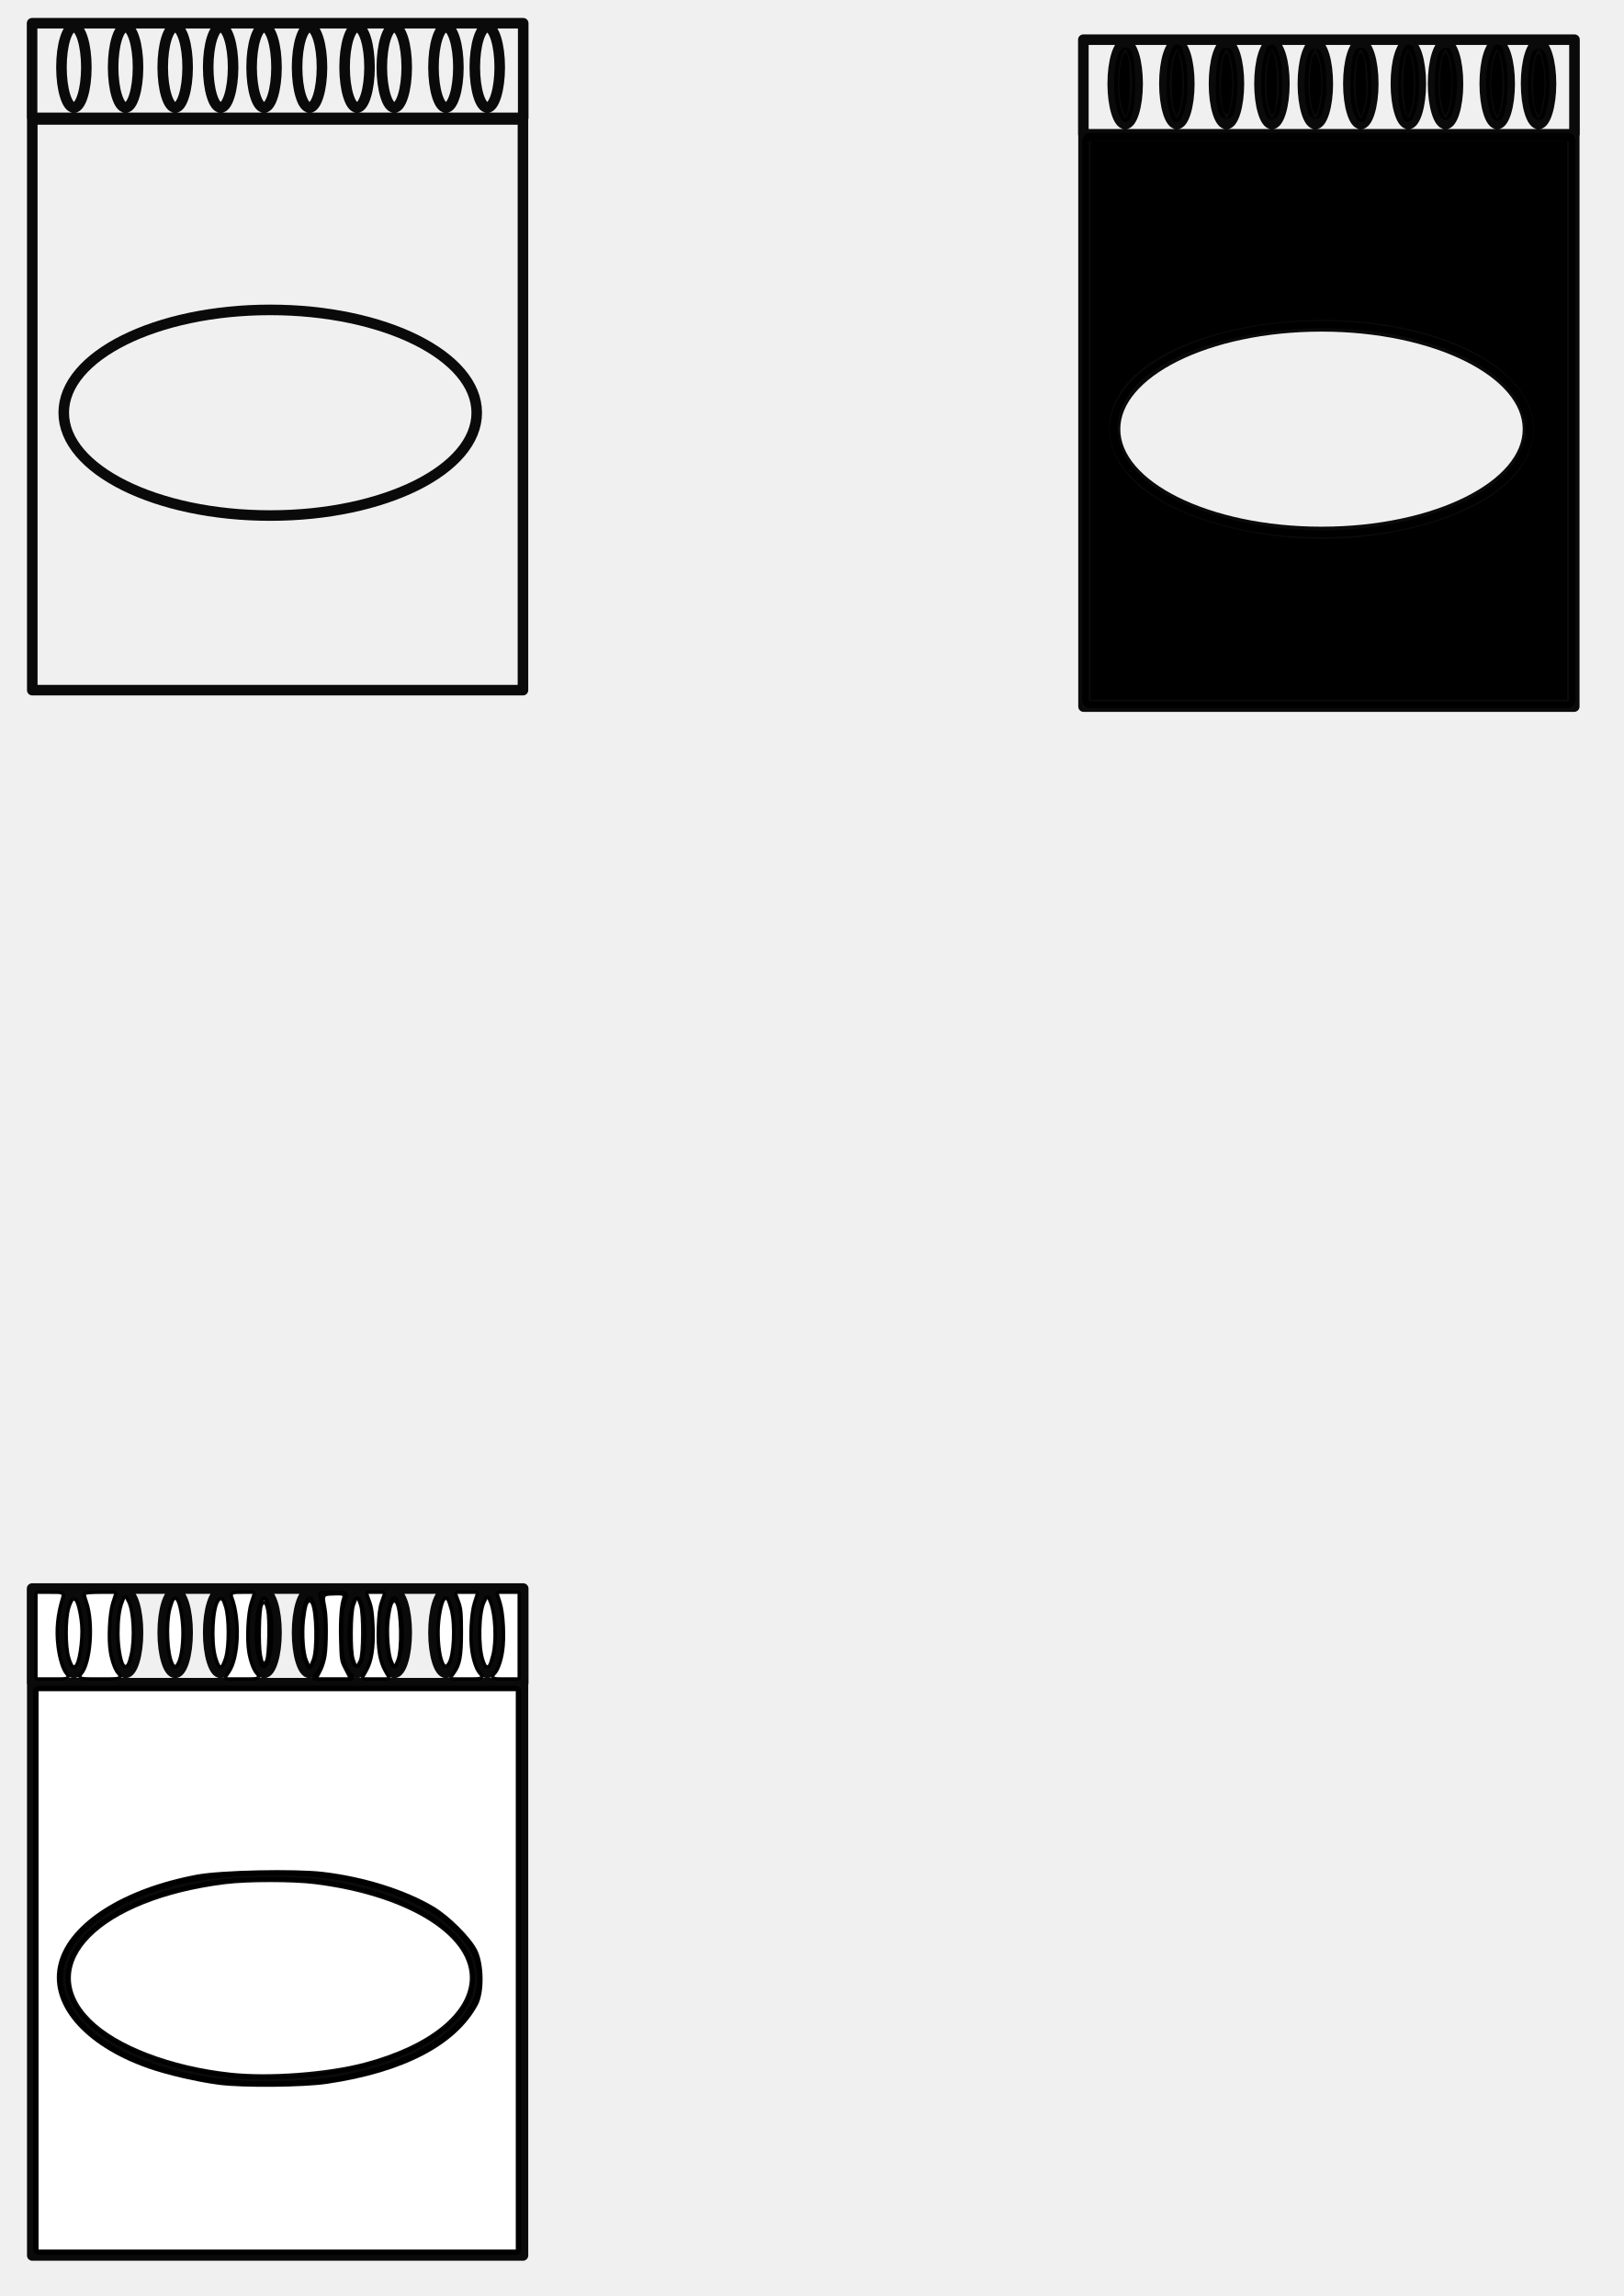
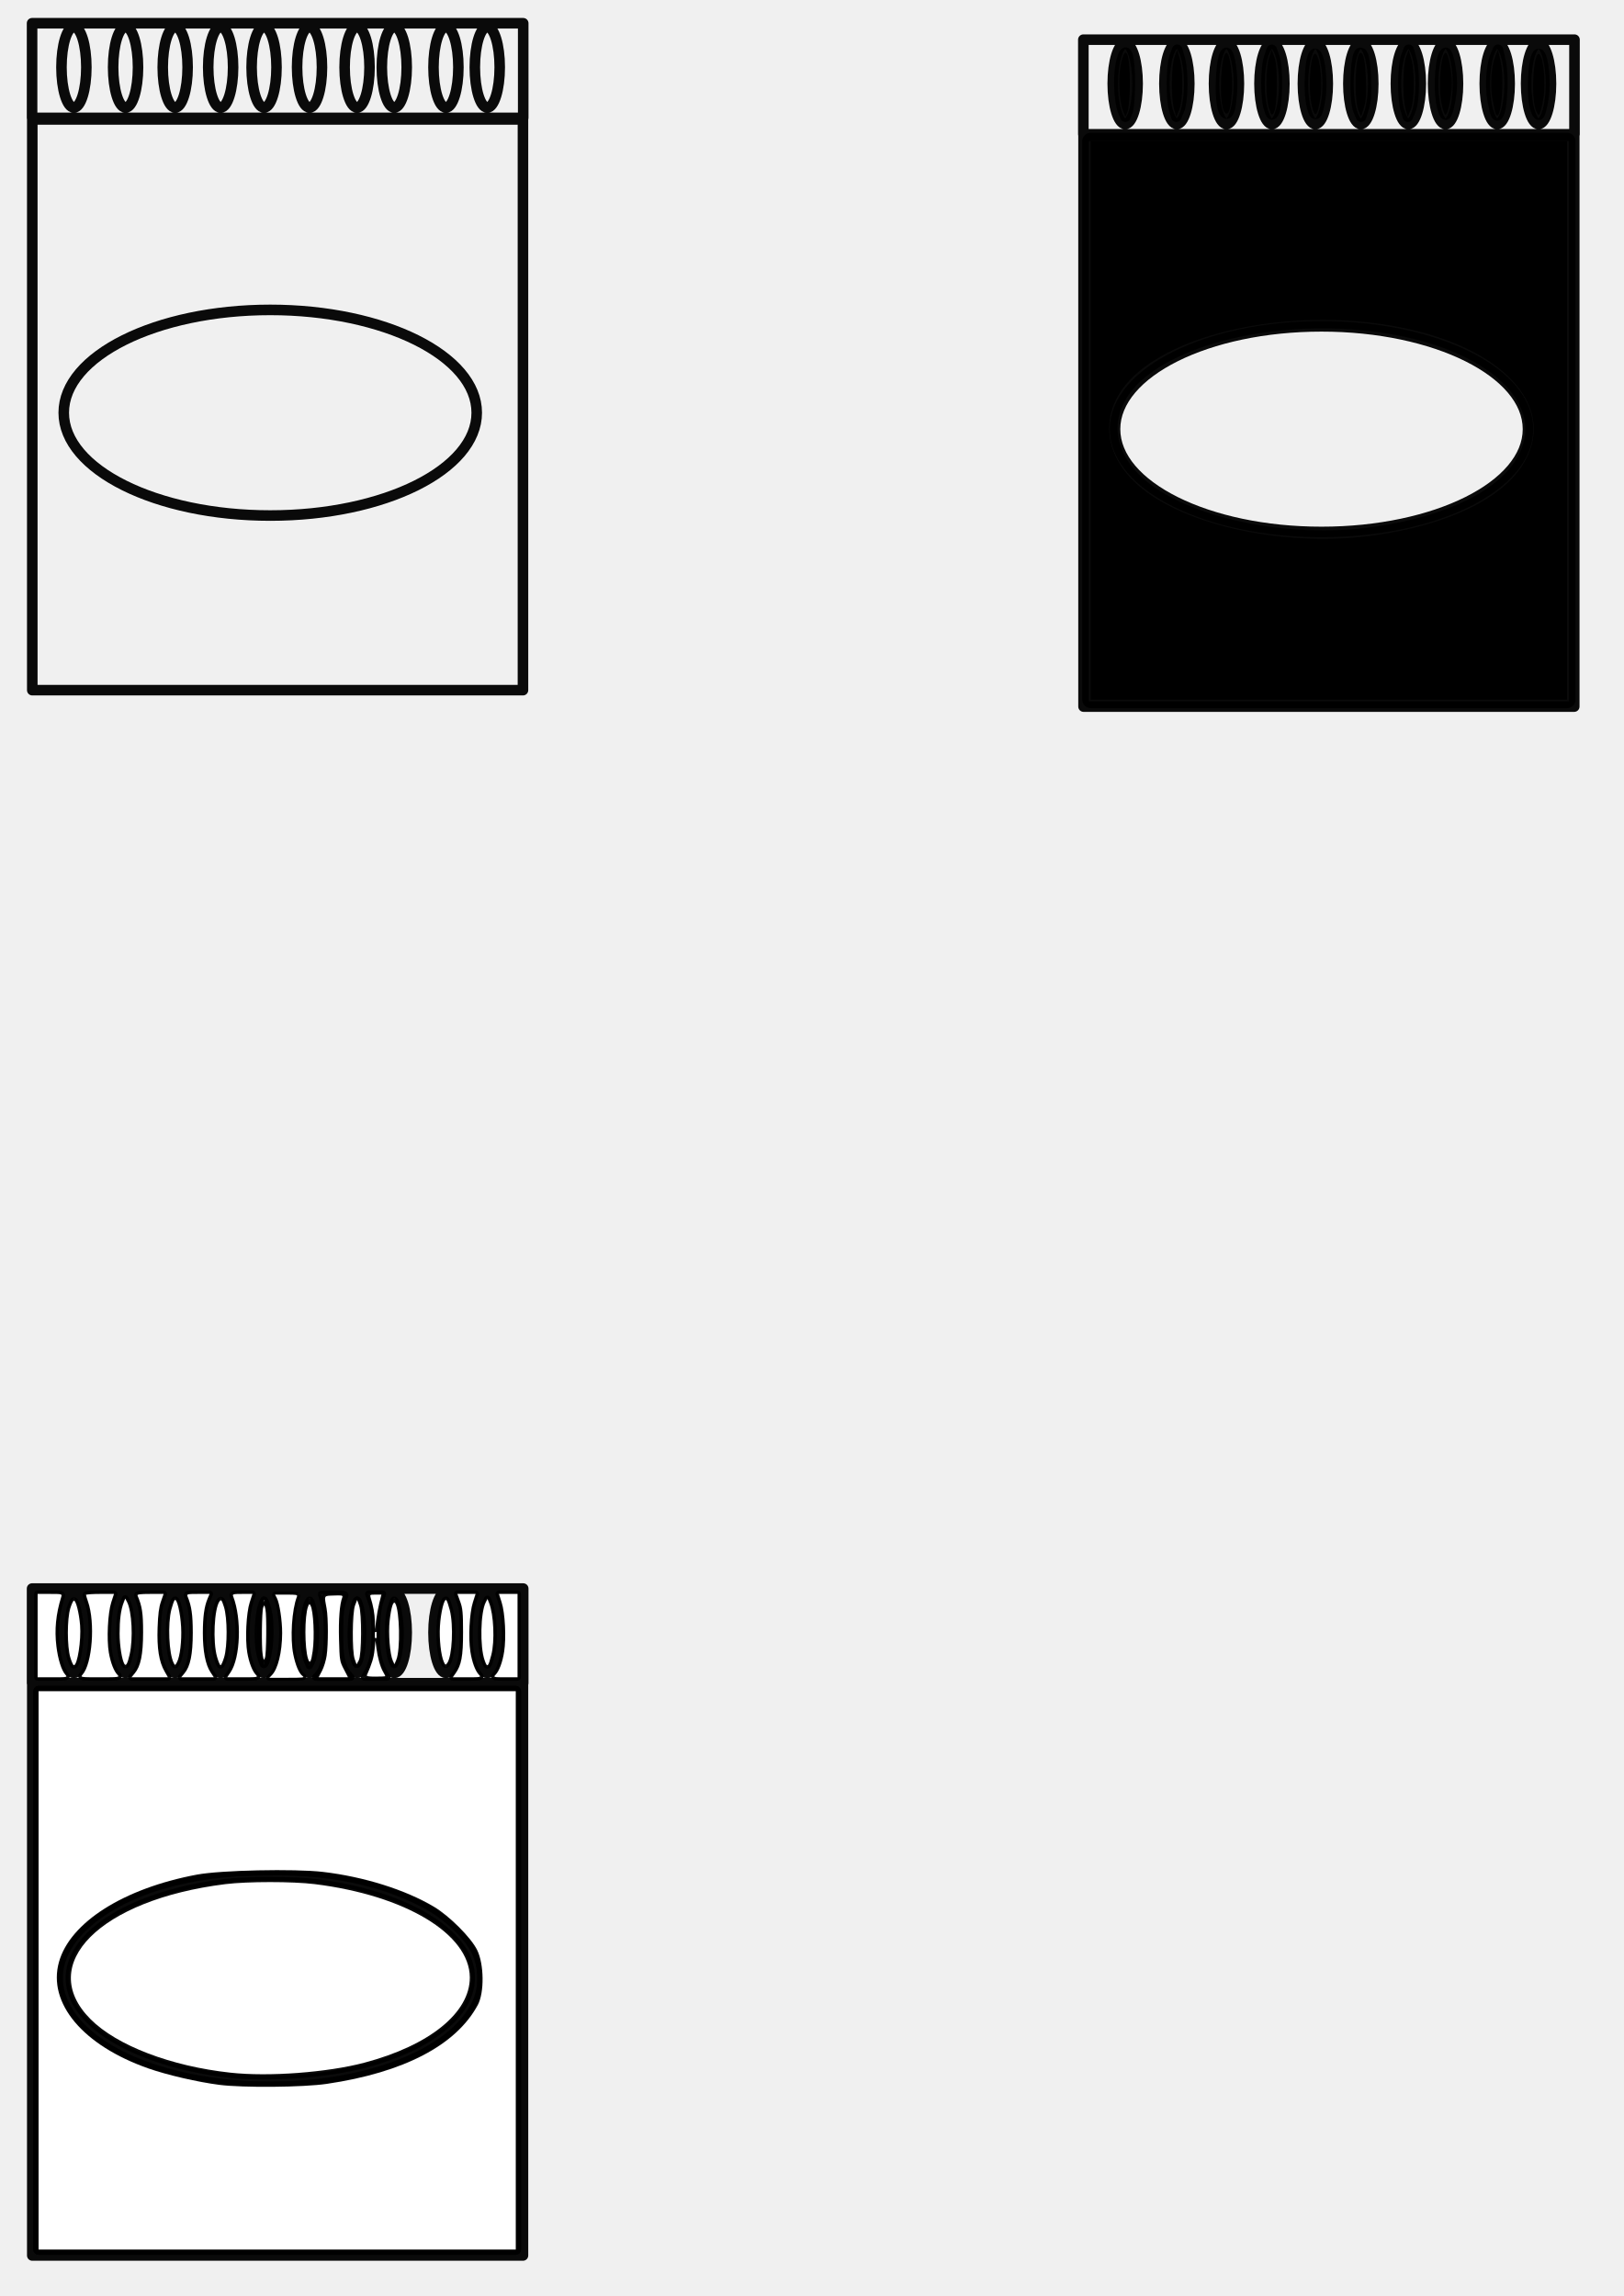
<svg xmlns="http://www.w3.org/2000/svg" width="210mm" height="297mm" viewBox="0 0 210 297" version="1.1" id="svg5">
  <defs id="defs2" />
  <g id="layer1">
    <path id="path1071" style="fill:none;stroke:#000000;stroke-width:1.367;stroke-linecap:round;stroke-linejoin:round;stroke-miterlimit:4;stroke-dasharray:none;stroke-opacity:0.955;paint-order:stroke markers fill" d="M 61.658,53.388 A 26.707,13.3 0 0 1 34.951,66.688 26.707,13.3 0 0 1 8.244,53.388 26.707,13.3 0 0 1 34.951,40.087 26.707,13.3 0 0 1 61.658,53.388 Z m 2.973,-44.688 a 1.61,5.212 0 0 1 -1.61,5.212 1.61,5.212 0 0 1 -1.61,-5.212 1.61,5.212 0 0 1 1.61,-5.212 1.61,5.212 0 0 1 1.61,5.212 z m -5.346,0 a 1.61,5.212 0 0 1 -1.61,5.212 1.61,5.212 0 0 1 -1.61,-5.212 1.61,5.212 0 0 1 1.61,-5.212 1.61,5.212 0 0 1 1.61,5.212 z m -48.117,0 a 1.61,5.212 0 0 1 -1.61,5.212 1.61,5.212 0 0 1 -1.61,-5.212 1.61,5.212 0 0 1 1.61,-5.212 1.61,5.212 0 0 1 1.61,5.212 z m 6.683,0 a 1.61,5.212 0 0 1 -1.61,5.212 1.61,5.212 0 0 1 -1.61,-5.212 1.61,5.212 0 0 1 1.61,-5.212 1.61,5.212 0 0 1 1.61,5.212 z m 6.416,0 a 1.61,5.212 0 0 1 -1.61,5.212 1.61,5.212 0 0 1 -1.61,-5.212 1.61,5.212 0 0 1 1.61,-5.212 1.61,5.212 0 0 1 1.61,5.212 z m 5.881,0 a 1.61,5.212 0 0 1 -1.61,5.212 1.61,5.212 0 0 1 -1.61,-5.212 1.61,5.212 0 0 1 1.61,-5.212 1.61,5.212 0 0 1 1.61,5.212 z m 22.455,0 A 1.61,5.212 0 0 1 50.992,13.912 1.61,5.212 0 0 1 49.383,8.7 a 1.61,5.212 0 0 1 1.61,-5.212 1.61,5.212 0 0 1 1.61,5.212 z m -4.812,0 a 1.61,5.212 0 0 1 -1.61,5.212 1.61,5.212 0 0 1 -1.61,-5.212 1.61,5.212 0 0 1 1.61,-5.212 1.61,5.212 0 0 1 1.61,5.212 z m -6.148,0 a 1.61,5.212 0 0 1 -1.61,5.212 1.61,5.212 0 0 1 -1.61,-5.212 1.61,5.212 0 0 1 1.61,-5.212 1.61,5.212 0 0 1 1.61,5.212 z m -5.881,0 a 1.61,5.212 0 0 1 -1.61,5.212 1.61,5.212 0 0 1 -1.61,-5.212 1.61,5.212 0 0 1 1.61,-5.212 1.61,5.212 0 0 1 1.61,5.212 z m -5.614,0 a 1.61,5.212 0 0 1 -1.61,5.212 1.61,5.212 0 0 1 -1.61,-5.212 1.61,5.212 0 0 1 1.61,-5.212 1.61,5.212 0 0 1 1.61,5.212 z M 4.149,3.007 H 67.669 V 15.247 H 4.149 Z m 0.026,12.443 H 67.637 V 89.275 H 4.175 Z" />
    <path style="fill:#000000;stroke:#000000;stroke-width:5.128;stroke-linecap:round;stroke-linejoin:round;stroke-miterlimit:4;stroke-dasharray:none;stroke-opacity:0.955;paint-order:stroke markers fill" d="" id="path1507" transform="scale(0.2645833)" />
    <path style="fill:#000000;stroke:#000000;stroke-width:5.128;stroke-linecap:round;stroke-linejoin:round;stroke-miterlimit:4;stroke-dasharray:none;stroke-opacity:0.955;paint-order:stroke markers fill" d="" id="path1622" transform="scale(0.2645833)" />
    <path style="fill:#000000;stroke:#000000;stroke-width:5.128;stroke-linecap:round;stroke-linejoin:round;stroke-miterlimit:4;stroke-dasharray:none;stroke-opacity:0.955;paint-order:stroke markers fill" d="" id="path1973" transform="scale(0.2645833)" />
    <g id="g2260">
      <path id="path1316" style="fill:none;stroke:#000000;stroke-width:1.367;stroke-linecap:round;stroke-linejoin:round;stroke-miterlimit:4;stroke-dasharray:none;stroke-opacity:0.955;paint-order:stroke markers fill" d="m 197.624,55.512 a 26.707,13.3 0 0 1 -26.707,13.3 26.707,13.3 0 0 1 -26.707,-13.3 26.707,13.3 0 0 1 26.707,-13.3 26.707,13.3 0 0 1 26.707,13.3 z m 2.973,-44.688 a 1.61,5.212 0 0 1 -1.61,5.212 1.61,5.212 0 0 1 -1.61,-5.212 1.61,5.212 0 0 1 1.61,-5.212 1.61,5.212 0 0 1 1.61,5.212 z m -5.346,0 a 1.61,5.212 0 0 1 -1.61,5.212 1.61,5.212 0 0 1 -1.61,-5.212 1.61,5.212 0 0 1 1.61,-5.212 1.61,5.212 0 0 1 1.61,5.212 z m -48.117,0 a 1.61,5.212 0 0 1 -1.61,5.212 1.61,5.212 0 0 1 -1.61,-5.212 1.61,5.212 0 0 1 1.61,-5.212 1.61,5.212 0 0 1 1.61,5.212 z m 6.683,0 a 1.61,5.212 0 0 1 -1.61,5.212 1.61,5.212 0 0 1 -1.61,-5.212 1.61,5.212 0 0 1 1.61,-5.212 1.61,5.212 0 0 1 1.61,5.212 z m 6.416,0 a 1.61,5.212 0 0 1 -1.61,5.212 1.61,5.212 0 0 1 -1.61,-5.212 1.61,5.212 0 0 1 1.61,-5.212 1.61,5.212 0 0 1 1.61,5.212 z m 5.881,0 a 1.61,5.212 0 0 1 -1.61,5.212 1.61,5.212 0 0 1 -1.61,-5.212 1.61,5.212 0 0 1 1.61,-5.212 1.61,5.212 0 0 1 1.61,5.212 z m 22.455,0 a 1.61,5.212 0 0 1 -1.61,5.212 1.61,5.212 0 0 1 -1.61,-5.212 1.61,5.212 0 0 1 1.61,-5.212 1.61,5.212 0 0 1 1.61,5.212 z m -4.812,0 a 1.61,5.212 0 0 1 -1.61,5.212 1.61,5.212 0 0 1 -1.61,-5.212 1.61,5.212 0 0 1 1.61,-5.212 1.61,5.212 0 0 1 1.61,5.212 z m -6.148,0 a 1.61,5.212 0 0 1 -1.61,5.212 1.61,5.212 0 0 1 -1.61,-5.212 1.61,5.212 0 0 1 1.61,-5.212 1.61,5.212 0 0 1 1.61,5.212 z m -5.881,0 a 1.61,5.212 0 0 1 -1.61,5.212 1.61,5.212 0 0 1 -1.61,-5.212 1.61,5.212 0 0 1 1.61,-5.212 1.61,5.212 0 0 1 1.61,5.212 z m -5.614,0 a 1.61,5.212 0 0 1 -1.61,5.212 1.61,5.212 0 0 1 -1.61,-5.212 1.61,5.212 0 0 1 1.61,-5.212 1.61,5.212 0 0 1 1.61,5.212 z M 140.114,5.132 h 63.521 V 17.371 h -63.521 z m 0.026,12.443 h 63.462 v 73.825 h -63.462 z" />
      <path style="fill:#000000;stroke:#000000;stroke-width:8.297;stroke-linecap:round;stroke-linejoin:round;stroke-miterlimit:4;stroke-dasharray:none;stroke-opacity:0.955;paint-order:stroke markers fill" d="M 533.157,205.554 V 69.053 H 649.584 766.011 V 205.554 342.055 H 649.584 533.157 Z m 138.91,56.136 c 36.51,-5.237 63.027,-18.238 73.132,-35.855 15.874,-27.677 -10.988,-56.348 -61.89,-66.057 -46.761,-8.919 -100.786,0.364 -126.466,21.73 -19.356,16.105 -19.57,38.954 -0.522,55.721 22.752,20.027 72.849,30.614 115.747,24.462 z" id="path1468" transform="scale(0.2645833)" />
      <path style="fill:#000000;stroke:#000000;stroke-width:5.128;stroke-linecap:round;stroke-linejoin:round;stroke-miterlimit:4;stroke-dasharray:none;stroke-opacity:0.955;paint-order:stroke markers fill" d="m 548.92,54.096 c -1.829,-4.623 -2.378,-16.261 -1.064,-22.581 2.274,-10.944 4.561,-5.705 4.44,10.174 -0.043,5.732 -0.556,11.539 -1.139,12.904 l -1.059,2.481 z" id="path1661" transform="scale(0.2645833)" />
      <path style="fill:#000000;stroke:#000000;stroke-width:5.128;stroke-linecap:round;stroke-linejoin:round;stroke-miterlimit:4;stroke-dasharray:none;stroke-opacity:0.955;paint-order:stroke markers fill" d="m 573.866,53.103 c -1.5,-5.266 -1.32,-20.944 0.29,-25.311 l 1.282,-3.474 1.284,4.467 c 1.731,6.021 1.576,20.419 -0.268,24.815 l -1.457,3.474 z" id="path1700" transform="scale(0.2645833)" />
      <path style="fill:#000000;stroke:#000000;stroke-width:5.128;stroke-linecap:round;stroke-linejoin:round;stroke-miterlimit:4;stroke-dasharray:none;stroke-opacity:0.955;paint-order:stroke markers fill" d="m 598.052,53.848 c -2.295,-5.764 -1.126,-28.041 1.472,-28.041 1.605,0 3.228,11.363 2.694,18.859 -0.548,7.691 -1.344,10.918 -2.694,10.918 -0.429,0 -1.091,-0.782 -1.472,-1.737 z" id="path1739" transform="scale(0.2645833)" />
      <path style="fill:#000000;stroke:#000000;stroke-width:5.128;stroke-linecap:round;stroke-linejoin:round;stroke-miterlimit:4;stroke-dasharray:none;stroke-opacity:0.955;paint-order:stroke markers fill" d="m 620.306,53.003 c -1.695,-5.025 -1.679,-19.638 0.028,-24.699 l 1.333,-3.955 1.405,3.955 c 1.641,4.62 1.373,23.645 -0.376,26.684 -0.975,1.694 -1.217,1.492 -2.39,-1.985 z" id="path1817" transform="scale(0.2645833)" />
      <path style="fill:#000000;stroke:#000000;stroke-width:5.128;stroke-linecap:round;stroke-linejoin:round;stroke-miterlimit:4;stroke-dasharray:none;stroke-opacity:0.955;paint-order:stroke markers fill" d="m 641.346,52.232 c -2.203,-8.749 -0.695,-28.375 1.975,-25.705 2.032,2.032 3.218,14.094 2.097,21.334 -1.374,8.875 -2.606,10.197 -4.072,4.371 z" id="path1856" transform="scale(0.2645833)" />
      <path style="fill:#000000;stroke:#000000;stroke-width:5.128;stroke-linecap:round;stroke-linejoin:round;stroke-miterlimit:4;stroke-dasharray:none;stroke-opacity:0.955;paint-order:stroke markers fill" d="m 664.05,54.096 c -2.311,-5.452 -1.566,-28.289 0.923,-28.289 1.555,0 2.277,3.418 2.727,12.904 0.309,6.531 0.011,10.802 -0.97,13.896 l -1.417,4.467 z" id="path1895" transform="scale(0.2645833)" />
      <path style="fill:#000000;stroke:#000000;stroke-width:5.128;stroke-linecap:round;stroke-linejoin:round;stroke-miterlimit:4;stroke-dasharray:none;stroke-opacity:0.955;paint-order:stroke markers fill" d="m 687.021,53.103 c -1.5,-5.266 -1.32,-20.944 0.29,-25.311 l 1.282,-3.474 1.284,4.467 c 1.731,6.021 1.576,20.419 -0.268,24.815 l -1.457,3.474 z" id="path1934" transform="scale(0.2645833)" />
      <path style="fill:#000000;stroke:#000000;stroke-width:5.128;stroke-linecap:round;stroke-linejoin:round;stroke-miterlimit:4;stroke-dasharray:none;stroke-opacity:0.955;paint-order:stroke markers fill" d="m 704.688,50.884 c -1.77,-8.517 -0.41,-25.076 2.059,-25.076 1.143,0 2.954,9.129 2.954,14.889 0,5.601 -1.751,14.627 -2.985,15.39 -0.462,0.285 -1.374,-2.056 -2.028,-5.202 z" id="path2012" transform="scale(0.2645833)" />
      <path style="fill:#000000;stroke:#000000;stroke-width:5.128;stroke-linecap:round;stroke-linejoin:round;stroke-miterlimit:4;stroke-dasharray:none;stroke-opacity:0.955;paint-order:stroke markers fill" d="m 750.456,52.881 c -2.223,-8.004 -0.566,-28.97 2.08,-26.324 2.095,2.095 3.146,14.324 1.877,21.829 -0.669,3.956 -1.599,7.429 -2.066,7.718 -0.467,0.289 -1.318,-1.161 -1.891,-3.222 z" id="path2090" transform="scale(0.2645833)" />
      <path style="fill:#000000;stroke:#000000;stroke-width:5.128;stroke-linecap:round;stroke-linejoin:round;stroke-miterlimit:4;stroke-dasharray:none;stroke-opacity:0.955;paint-order:stroke markers fill" d="m 731.265,55.947 c -0.301,-0.487 -1.063,-3.726 -1.692,-7.198 -1.242,-6.85 -0.597,-16.654 1.412,-21.452 l 1.247,-2.978 1.27,5.573 c 2.047,8.985 0.238,30.06 -2.236,26.055 z" id="path2129" transform="scale(0.2645833)" />
    </g>
    <path id="path2262" style="fill:none;stroke:#000000;stroke-width:1.367;stroke-linecap:round;stroke-linejoin:round;stroke-miterlimit:4;stroke-dasharray:none;stroke-opacity:0.955;paint-order:stroke markers fill" d="M 61.658,255.869 A 26.707,13.3 0 0 1 34.951,269.17 26.707,13.3 0 0 1 8.244,255.869 26.707,13.3 0 0 1 34.951,242.569 26.707,13.3 0 0 1 61.658,255.869 Z m 2.973,-44.688 a 1.61,5.212 0 0 1 -1.61,5.212 1.61,5.212 0 0 1 -1.61,-5.212 1.61,5.212 0 0 1 1.61,-5.212 1.61,5.212 0 0 1 1.61,5.212 z m -5.346,0 a 1.61,5.212 0 0 1 -1.61,5.212 1.61,5.212 0 0 1 -1.61,-5.212 1.61,5.212 0 0 1 1.61,-5.212 1.61,5.212 0 0 1 1.61,5.212 z m -48.117,0 a 1.61,5.212 0 0 1 -1.61,5.212 1.61,5.212 0 0 1 -1.61,-5.212 1.61,5.212 0 0 1 1.61,-5.212 1.61,5.212 0 0 1 1.61,5.212 z m 6.683,0 a 1.61,5.212 0 0 1 -1.61,5.212 1.61,5.212 0 0 1 -1.61,-5.212 1.61,5.212 0 0 1 1.61,-5.212 1.61,5.212 0 0 1 1.61,5.212 z m 6.416,0 a 1.61,5.212 0 0 1 -1.61,5.212 1.61,5.212 0 0 1 -1.61,-5.212 1.61,5.212 0 0 1 1.61,-5.212 1.61,5.212 0 0 1 1.61,5.212 z m 5.881,0 a 1.61,5.212 0 0 1 -1.61,5.212 1.61,5.212 0 0 1 -1.61,-5.212 1.61,5.212 0 0 1 1.61,-5.212 1.61,5.212 0 0 1 1.61,5.212 z m 22.455,0 a 1.61,5.212 0 0 1 -1.61,5.212 1.61,5.212 0 0 1 -1.61,-5.212 1.61,5.212 0 0 1 1.61,-5.212 1.61,5.212 0 0 1 1.61,5.212 z m -4.812,0 a 1.61,5.212 0 0 1 -1.61,5.212 1.61,5.212 0 0 1 -1.61,-5.212 1.61,5.212 0 0 1 1.61,-5.212 1.61,5.212 0 0 1 1.61,5.212 z m -6.148,0 a 1.61,5.212 0 0 1 -1.61,5.212 1.61,5.212 0 0 1 -1.61,-5.212 1.61,5.212 0 0 1 1.61,-5.212 1.61,5.212 0 0 1 1.61,5.212 z m -5.881,0 a 1.61,5.212 0 0 1 -1.61,5.212 1.61,5.212 0 0 1 -1.61,-5.212 1.61,5.212 0 0 1 1.61,-5.212 1.61,5.212 0 0 1 1.61,5.212 z m -5.614,0 a 1.61,5.212 0 0 1 -1.61,5.212 1.61,5.212 0 0 1 -1.61,-5.212 1.61,5.212 0 0 1 1.61,-5.212 1.61,5.212 0 0 1 1.61,5.212 z M 4.149,205.489 H 67.669 v 12.24 H 4.149 Z m 0.026,12.443 H 67.637 v 73.825 H 4.175 Z" />
    <path style="fill:#ffffff;stroke:#000000;stroke-width:5.128;stroke-linecap:round;stroke-linejoin:round;stroke-miterlimit:4;stroke-dasharray:none;stroke-opacity:0.955;paint-order:stroke markers fill" d="M 18.859,963.307 V 826.826 H 135.488 252.117 V 963.307 1099.788 H 135.488 18.859 Z m 133.15,56.03 c 40.605,-4.123 71.429,-19.186 81.14,-39.652 3.755,-7.915 3.607,-18.074 -0.381,-26.106 -4.113,-8.284 -14.651,-17.951 -25.836,-23.7 -20.735,-10.658 -44.706,-15.69 -74.79,-15.7 -39.891,-0.013 -72.278,9.634 -91.125,27.145 -14.208,13.201 -16.73,29.022 -6.946,43.576 14.082,20.948 51.859,34.843 96.101,35.348 6.357,0.072 16.183,-0.338 21.837,-0.912 z" id="path2319" transform="scale(0.2645833)" />
    <path style="fill:#ffffff;stroke:#000000;stroke-width:5.128;stroke-linecap:round;stroke-linejoin:round;stroke-miterlimit:4;stroke-dasharray:none;stroke-opacity:0.955;paint-order:stroke markers fill" d="m 112.659,1013.33 c -29.131,-3.171 -55.482,-13.237 -68.358,-26.113 -26.851,-26.851 4.644,-58.438 65.85,-66.043 10.785,-1.34 32.917,-1.342 43.726,-0.004 44.229,5.475 75.62,24.343 75.77,45.543 0.122,17.268 -19.656,33.289 -51.515,41.727 -18.114,4.798 -46.703,6.933 -65.473,4.89 z" id="path2358" transform="scale(0.2645833)" />
    <path style="fill:#ffffff;stroke:#000000;stroke-width:5.128;stroke-linecap:round;stroke-linejoin:round;stroke-miterlimit:4;stroke-dasharray:none;stroke-opacity:0.955;paint-order:stroke markers fill" d="M 18.859,963.307 V 826.826 H 135.488 252.117 V 963.307 1099.788 H 135.488 18.859 Z M 159.679,1018.83 c 37.767,-5.552 63.352,-18.929 73.919,-38.649 3.208,-5.987 3.037,-19.929 -0.329,-26.8 -2.951,-6.025 -13.57,-16.666 -21.13,-21.172 -13.981,-8.335 -34.295,-14.711 -54.319,-17.048 -13.785,-1.609 -50.075,-0.827 -61.553,1.327 -35.819,6.721 -62.014,23.318 -67.451,42.736 -5.64,20.145 11.775,40.863 43.761,52.06 9.143,3.201 24.093,6.662 34.622,8.016 11.436,1.471 41.085,1.206 52.48,-0.469 z" id="path2397" transform="scale(0.2645833)" />
    <path style="fill:#ffffff;stroke:#000000;stroke-width:3.395;stroke-linecap:round;stroke-linejoin:round;stroke-opacity:0.955;paint-order:stroke markers fill" d="m 236.902,811.725 c -2.358,-6.65 -2.013,-23.452 0.583,-28.409 l 0.811,-1.549 0.75,1.877 c 2.292,5.734 2.852,18.74 1.097,25.475 -1.558,5.983 -1.937,6.287 -3.243,2.606 z" id="path879" transform="scale(0.2645833)" />
    <path style="fill:#ffffff;stroke:#000000;stroke-width:3.395;stroke-linecap:round;stroke-linejoin:round;stroke-opacity:0.955;paint-order:stroke markers fill" d="m 222.638,818.197 c 2.95,-4.143 3.722,-8.338 3.715,-20.191 -0.006,-9.664 -0.191,-11.68 -1.376,-14.948 l -1.37,-3.778 h 4.429 4.429 l -1.314,4.107 c -1.665,5.205 -2.285,17.349 -1.231,24.111 0.817,5.24 2.432,9.549 4.268,11.385 1.077,1.077 0.771,1.136 -5.855,1.136 h -6.991 z" id="path918" transform="scale(0.2645833)" />
    <path style="fill:#ffffff;stroke:#000000;stroke-width:3.395;stroke-linecap:round;stroke-linejoin:round;stroke-opacity:0.955;paint-order:stroke markers fill" d="m 216.965,812.491 c -1.407,-3.088 -2.275,-11.057 -1.901,-17.442 0.388,-6.612 2.12,-13.709 3.104,-12.724 0.319,0.319 1.073,2.5 1.675,4.845 1.923,7.491 1.186,22.564 -1.266,25.919 -0.755,1.033 -0.892,0.982 -1.612,-0.598 z" id="path996" transform="scale(0.2645833)" />
    <path style="fill:#ffffff;stroke:#000000;stroke-width:3.395;stroke-linecap:round;stroke-linejoin:round;stroke-opacity:0.955;paint-order:stroke markers fill" d="m 155.588,818.521 c 4.63,-4.929 6.151,-23.973 2.774,-34.745 -0.718,-2.292 -1.31,-4.241 -1.315,-4.332 -0.005,-0.09 2.684,-0.164 5.975,-0.164 5.448,0 5.94,0.103 5.493,1.15 -1.925,4.507 -2.479,8.353 -2.529,17.576 -0.06,10.961 1.07,16.599 4.032,20.119 l 1.592,1.892 h -8.715 -8.715 z" id="path1035" transform="scale(0.2645833)" />
    <path style="fill:#ffffff;stroke:#000000;stroke-width:3.395;stroke-linecap:round;stroke-linejoin:round;stroke-opacity:0.955;paint-order:stroke markers fill" d="m 173.541,812.66 c -1.562,-4.107 -2.212,-10.088 -1.866,-17.144 0.358,-7.278 2.034,-14.286 3.15,-13.168 1.36,1.362 2.582,8.79 2.572,15.631 -0.015,10.441 -2.243,18.924 -3.857,14.68 z" id="path1074" transform="scale(0.2645833)" />
    <path style="fill:#ffffff;stroke:#000000;stroke-width:3.395;stroke-linecap:round;stroke-linejoin:round;stroke-opacity:0.955;paint-order:stroke markers fill" d="m 192.04,813.065 c -2.363,-4.62 -2.998,-19.175 -1.145,-26.229 0.57,-2.168 1.294,-4.201 1.609,-4.517 1.024,-1.026 2.767,6.292 3.12,13.097 0.357,6.887 -0.558,14.521 -2.077,17.32 -0.821,1.513 -0.893,1.529 -1.507,0.329 z" id="path1113" transform="scale(0.2645833)" />
    <path style="fill:#ffffff;stroke:#000000;stroke-width:3.395;stroke-linecap:round;stroke-linejoin:round;stroke-opacity:0.955;paint-order:stroke markers fill" d="m 150.174,811.967 c -2.801,-6.649 -2.153,-26.238 0.981,-29.648 0.954,-1.038 2.687,6.359 3.061,13.064 0.387,6.935 -0.532,14.542 -2.103,17.407 l -0.901,1.643 z" id="path1183" transform="scale(0.2645833)" />
    <path style="fill:#ffffff;stroke:#000000;stroke-width:3.395;stroke-linecap:round;stroke-linejoin:round;stroke-opacity:0.955;paint-order:stroke markers fill" d="m 156.324,818.211 c 2.775,-3.869 3.674,-8.962 3.627,-20.533 -0.034,-8.221 -0.306,-11.63 -1.127,-14.102 -0.768,-2.312 -0.872,-3.391 -0.357,-3.709 0.737,-0.455 8.943,-0.291 9.423,0.189 0.144,0.144 -0.228,1.58 -0.826,3.192 -0.869,2.342 -1.085,5.374 -1.076,15.087 0.012,12.877 0.468,15.404 3.567,19.755 l 1.373,1.928 h -7.949 -7.949 z" id="path1222" transform="scale(0.2645833)" />
    <path style="fill:#ffffff;stroke:#000000;stroke-width:3.395;stroke-linecap:round;stroke-linejoin:round;stroke-opacity:0.955;paint-order:stroke markers fill" d="m 192.009,811.862 c -1.406,-3.086 -2.218,-13.424 -1.529,-19.476 0.749,-6.579 1.815,-9.934 2.702,-8.499 2.168,3.508 2.556,22.704 0.556,27.515 l -0.925,2.225 z" id="path1261" transform="scale(0.2645833)" />
    <path style="fill:#ffffff;stroke:#000000;stroke-width:3.395;stroke-linecap:round;stroke-linejoin:round;stroke-opacity:0.955;paint-order:stroke markers fill" d="m 173.389,811.094 c -1.314,-3.723 -1.179,-22.646 0.187,-26.219 l 1.001,-2.618 0.923,2.618 c 1.403,3.98 1.297,24.277 -0.14,26.876 l -1.061,1.918 z" id="path1300" transform="scale(0.2645833)" />
    <path style="fill:#ffffff;stroke:#000000;stroke-width:3.395;stroke-linecap:round;stroke-linejoin:round;stroke-opacity:0.955;paint-order:stroke markers fill" d="m 128.516,813.543 c -0.198,-0.32 -0.81,-2.309 -1.36,-4.42 -1.816,-6.972 -1.021,-21.799 1.4,-26.126 0.618,-1.104 0.742,-1.046 1.423,0.657 1.442,3.608 2.059,7.842 2.075,14.221 0.021,8.59 -2.102,17.991 -3.539,15.667 z" id="path1374" transform="scale(0.2645833)" />
    <path style="fill:#ffffff;stroke:#000000;stroke-width:3.395;stroke-linecap:round;stroke-linejoin:round;stroke-opacity:0.955;paint-order:stroke markers fill" d="m 112.697,817.64 c 4.865,-7.168 5.522,-26.27 1.28,-37.211 -0.4,-1.033 0.057,-1.15 4.484,-1.15 h 4.929 l -1.334,4.107 c -1.683,5.181 -2.309,18.127 -1.189,24.583 0.859,4.951 2.499,9.165 4.247,10.913 1.077,1.077 0.74,1.136 -6.447,1.136 h -7.583 z" id="path1413" transform="scale(0.2645833)" />
    <path style="fill:#ffffff;stroke:#000000;stroke-width:3.395;stroke-linecap:round;stroke-linejoin:round;stroke-opacity:0.955;paint-order:stroke markers fill" d="m 106.103,809.997 c -2.103,-7.369 -1.363,-23.536 1.241,-27.097 0.745,-1.019 0.987,-0.708 2.1,2.706 1.718,5.27 1.767,19.209 0.087,24.719 -0.633,2.078 -1.4,3.778 -1.704,3.778 -0.304,0 -1.08,-1.848 -1.724,-4.107 z" id="path1452" transform="scale(0.2645833)" />
    <path style="fill:#ffffff;stroke:#000000;stroke-width:3.395;stroke-linecap:round;stroke-linejoin:round;stroke-opacity:0.955;paint-order:stroke markers fill" d="" id="path1530" transform="scale(0.2645833)" />
    <path style="fill:#ffffff;stroke:#000000;stroke-width:3.395;stroke-linecap:round;stroke-linejoin:round;stroke-opacity:0.955;paint-order:stroke markers fill" d="m 128.074,811.147 c -1.286,-3.626 -1.291,-21.849 -0.007,-25.954 l 0.924,-2.957 1.262,3.942 c 1.073,3.352 1.221,5.368 0.987,13.47 -0.186,6.425 -0.594,10.276 -1.255,11.827 l -0.979,2.3 z" id="path1569" transform="scale(0.2645833)" />
    <path style="fill:#ffffff;stroke:#000000;stroke-width:3.395;stroke-linecap:round;stroke-linejoin:round;stroke-opacity:0.955;paint-order:stroke markers fill" d="m 179.733,817.225 c 2.754,-4.831 3.793,-11.307 3.438,-21.426 -0.239,-6.806 -0.642,-9.872 -1.675,-12.741 l -1.36,-3.778 h 3.462 3.462 l -1.308,3.778 c -0.962,2.78 -1.391,6.146 -1.623,12.741 -0.356,10.119 0.683,16.595 3.437,21.426 l 1.592,2.793 h -5.509 -5.509 z" id="path1687" transform="scale(0.2645833)" />
    <path style="fill:#ffffff;stroke:#000000;stroke-width:3.395;stroke-linecap:round;stroke-linejoin:round;stroke-opacity:0.955;paint-order:stroke markers fill" d="m 242.185,818.882 c 1.836,-1.836 3.451,-6.144 4.268,-11.385 1.054,-6.761 0.434,-18.905 -1.231,-24.111 l -1.314,-4.107 h 4.531 4.531 v 20.369 20.369 h -5.961 c -5.649,0 -5.901,-0.059 -4.825,-1.136 z" id="path1726" transform="scale(0.2645833)" />
    <path style="fill:#ffffff;stroke:#000000;stroke-width:3.395;stroke-linecap:round;stroke-linejoin:round;stroke-opacity:0.955;paint-order:stroke markers fill" d="m 157.432,816.847 c 0.905,-1.744 1.919,-5.07 2.255,-7.392 0.804,-5.565 0.795,-18.403 -0.016,-22.948 -1.216,-6.809 -1.54,-6.218 3.528,-6.438 3.869,-0.168 4.461,-0.049 4.125,0.828 -1.296,3.377 -1.88,10.783 -1.615,20.468 0.286,10.457 0.347,10.841 2.335,14.695 l 2.041,3.958 h -7.149 -7.149 z" id="path1765" transform="scale(0.2645833)" />
    <path style="fill:#ffffff;stroke:#000000;stroke-width:3.395;stroke-linecap:round;stroke-linejoin:round;stroke-opacity:0.955;paint-order:stroke markers fill" d="m 150.566,811.757 c -1.51,-3.313 -2.205,-12.85 -1.439,-19.725 0.752,-6.746 1.722,-9.663 2.691,-8.095 2.107,3.409 2.477,22.769 0.525,27.464 l -0.925,2.225 z" id="path1804" transform="scale(0.2645833)" />
    <path style="fill:#ffffff;stroke:#000000;stroke-width:3.395;stroke-linecap:round;stroke-linejoin:round;stroke-opacity:0.955;paint-order:stroke markers fill" d="m 128.135,809.193 c -0.969,-4.647 -0.644,-22.348 0.446,-24.28 0.616,-1.093 0.825,-0.773 1.521,2.338 0.936,4.182 0.596,21.629 -0.472,24.225 -0.621,1.51 -0.742,1.326 -1.495,-2.283 z" id="path1882" transform="scale(0.2645833)" />
    <path style="fill:#ffffff;stroke:#000000;stroke-width:3.395;stroke-linecap:round;stroke-linejoin:round;stroke-opacity:0.955;paint-order:stroke markers fill" d="m 18.398,799.649 v -20.369 h 5.99 c 5.91,0 5.984,0.02 5.532,1.478 -2.601,8.385 -3.35,15.989 -2.369,24.056 0.778,6.4 2.499,11.881 4.384,13.964 1.094,1.209 0.936,1.24 -6.207,1.24 h -7.33 z" id="path1921" transform="scale(0.2645833)" />
    <path style="fill:#ffffff;stroke:#000000;stroke-width:3.395;stroke-linecap:round;stroke-linejoin:round;stroke-opacity:0.955;paint-order:stroke markers fill" d="m 40.343,818.777 c 4.761,-5.261 6.278,-25.455 2.686,-35.765 -0.526,-1.511 -0.961,-2.969 -0.967,-3.24 -0.005,-0.271 3.064,-0.493 6.821,-0.493 h 6.83 l -1.334,4.107 c -1.683,5.181 -2.309,18.127 -1.189,24.583 0.859,4.951 2.499,9.165 4.247,10.913 1.077,1.077 0.63,1.136 -8.54,1.136 -9.443,0 -9.649,-0.03 -8.554,-1.24 z" id="path1960" transform="scale(0.2645833)" />
    <path style="fill:#ffffff;stroke:#000000;stroke-width:3.395;stroke-linecap:round;stroke-linejoin:round;stroke-opacity:0.955;paint-order:stroke markers fill" d="m 60.838,813.543 c -1.231,-1.993 -2.359,-9.128 -2.359,-14.928 0,-6.798 0.622,-11.535 1.977,-15.064 l 0.757,-1.971 0.87,1.647 c 2.377,4.5 3.041,17.876 1.273,25.649 -1.008,4.43 -1.78,5.862 -2.518,4.668 z" id="path2038" transform="scale(0.2645833)" />
    <path style="fill:#ffffff;stroke:#000000;stroke-width:3.395;stroke-linecap:round;stroke-linejoin:round;stroke-opacity:0.955;paint-order:stroke markers fill" d="m 34.384,810.326 c -1.594,-5.308 -1.604,-18.785 -0.018,-23.983 0.634,-2.078 1.429,-3.778 1.766,-3.778 0.991,0 2.533,6.154 3.007,11.997 0.592,7.302 -1.307,19.542 -3.032,19.542 -0.323,0 -1.098,-1.7 -1.722,-3.778 z" id="path2077" transform="scale(0.2645833)" />
    <path style="fill:#ffffff;stroke:#000000;stroke-width:3.395;stroke-linecap:round;stroke-linejoin:round;stroke-opacity:0.955;paint-order:stroke markers fill" d="m 84.938,813.065 c -2.363,-4.62 -2.998,-19.175 -1.145,-26.229 0.57,-2.168 1.294,-4.201 1.609,-4.517 1.024,-1.026 2.767,6.292 3.12,13.097 0.357,6.887 -0.558,14.521 -2.077,17.32 -0.821,1.513 -0.893,1.529 -1.507,0.329 z" id="path2116" transform="scale(0.2645833)" />
+     <path style="fill:#ffffff;stroke:#000000;stroke-width:3.395;stroke-linecap:round;stroke-linejoin:round;stroke-opacity:0.955;paint-order:stroke markers fill" d="m 90.179,818.125 c 2.864,-3.403 4.046,-9.172 4.056,-19.791 0.009,-8.964 -0.582,-13.081 -2.57,-17.905 -0.43,-1.042 0.051,-1.15 5.148,-1.15 h 5.622 l -0.976,2.336 c -1.622,3.882 -2.293,8.77 -2.304,16.788 -0.013,8.784 1.283,15.473 3.711,19.15 l 1.626,2.464 h -7.953 -7.953 z" id="path2205" transform="scale(0.2645833)" />
+     <path style="fill:#ffffff;stroke:#000000;stroke-width:3.395;stroke-linecap:round;stroke-linejoin:round;stroke-opacity:0.955;paint-order:stroke markers fill" d="m 65.868,818.125 c 2.922,-3.473 4.078,-9.164 4.086,-20.119 0.007,-9.401 -0.475,-12.598 -2.698,-17.905 -0.262,-0.625 1.215,-0.821 6.179,-0.821 h 6.523 l -1.308,3.778 c -0.962,2.78 -1.391,6.146 -1.623,12.741 -0.356,10.119 0.683,16.595 3.437,21.426 l 1.592,2.793 H 73.166 64.276 Z" id="path2244" transform="scale(0.2645833)" />
+     <path style="fill:#ffffff;stroke:#000000;stroke-width:2.957;stroke-linecap:round;stroke-linejoin:round;stroke-opacity:0.955;paint-order:stroke markers fill" d="m 128.43,809.106 c -0.653,-3.769 -0.464,-21.352 0.249,-23.183 0.538,-1.382 0.574,-1.353 1.051,0.859 0.665,3.082 0.477,21.957 -0.236,23.755 -0.525,1.324 -0.605,1.218 -1.064,-1.431 z" id="path2361" transform="scale(0.2645833)" />
+     <path style="fill:#ffffff;stroke:#000000;stroke-width:2.957;stroke-linecap:round;stroke-linejoin:round;stroke-opacity:0.955;paint-order:stroke markers fill" d="m 150.608,811.016 c -1.731,-5.246 -1.74,-20.97 -0.015,-25.509 0.525,-1.381 0.675,-1.461 1.148,-0.615 1.471,2.629 2.085,15.429 1.075,22.416 -0.765,5.289 -1.358,6.285 -2.208,3.708 z" id="path2400" transform="scale(0.2645833)" />
+     <path style="fill:#ffffff;stroke:#000000;stroke-width:2.957;stroke-linecap:round;stroke-linejoin:round;stroke-opacity:0.955;paint-order:stroke markers fill" d="m 132.858,819.065 c 3.01,-3.01 5.04,-11.258 5.074,-20.617 0.022,-6.105 -1.255,-14.588 -2.582,-17.156 l -0.861,-1.666 h 5.514 c 5.018,0 5.479,0.09 5.126,1.002 -2.485,6.41 -3.362,20.344 -1.774,28.18 1.102,5.437 2.793,9.402 4.528,10.618 1.079,0.756 0.316,0.841 -7.513,0.841 h -8.714 z" id="path2439" transform="scale(0.2645833)" />
+     <path style="fill:#ffffff;stroke:#000000;stroke-width:2.957;stroke-linecap:round;stroke-linejoin:round;stroke-opacity:0.955;paint-order:stroke markers fill" d="m 179.358,818.98 c 2.463,-5.592 3.365,-8.566 3.736,-12.321 l 0.438,-4.422 0.436,3.434 c 0.581,4.573 1.905,9.301 3.255,11.624 0.605,1.041 1.1,2.007 1.1,2.147 0,0.139 -2.088,0.253 -4.641,0.253 -3.499,0 -4.563,-0.176 -4.325,-0.716 z" id="path2478" transform="scale(0.2645833)" />
+     <path style="fill:#ffffff;stroke:#000000;stroke-width:2.957;stroke-linecap:round;stroke-linejoin:round;stroke-opacity:0.955;paint-order:stroke markers fill" d="m 183.246,792.506 c -0.081,-3.518 -0.763,-7.289 -2.098,-11.591 -0.377,-1.216 -0.241,-1.288 2.439,-1.288 h 2.839 l -1.031,4.15 c -0.567,2.283 -1.262,6.082 -1.544,8.443 l -0.513,4.293 z" id="path2517" transform="scale(0.2645833)" />
  </g>
</svg>
